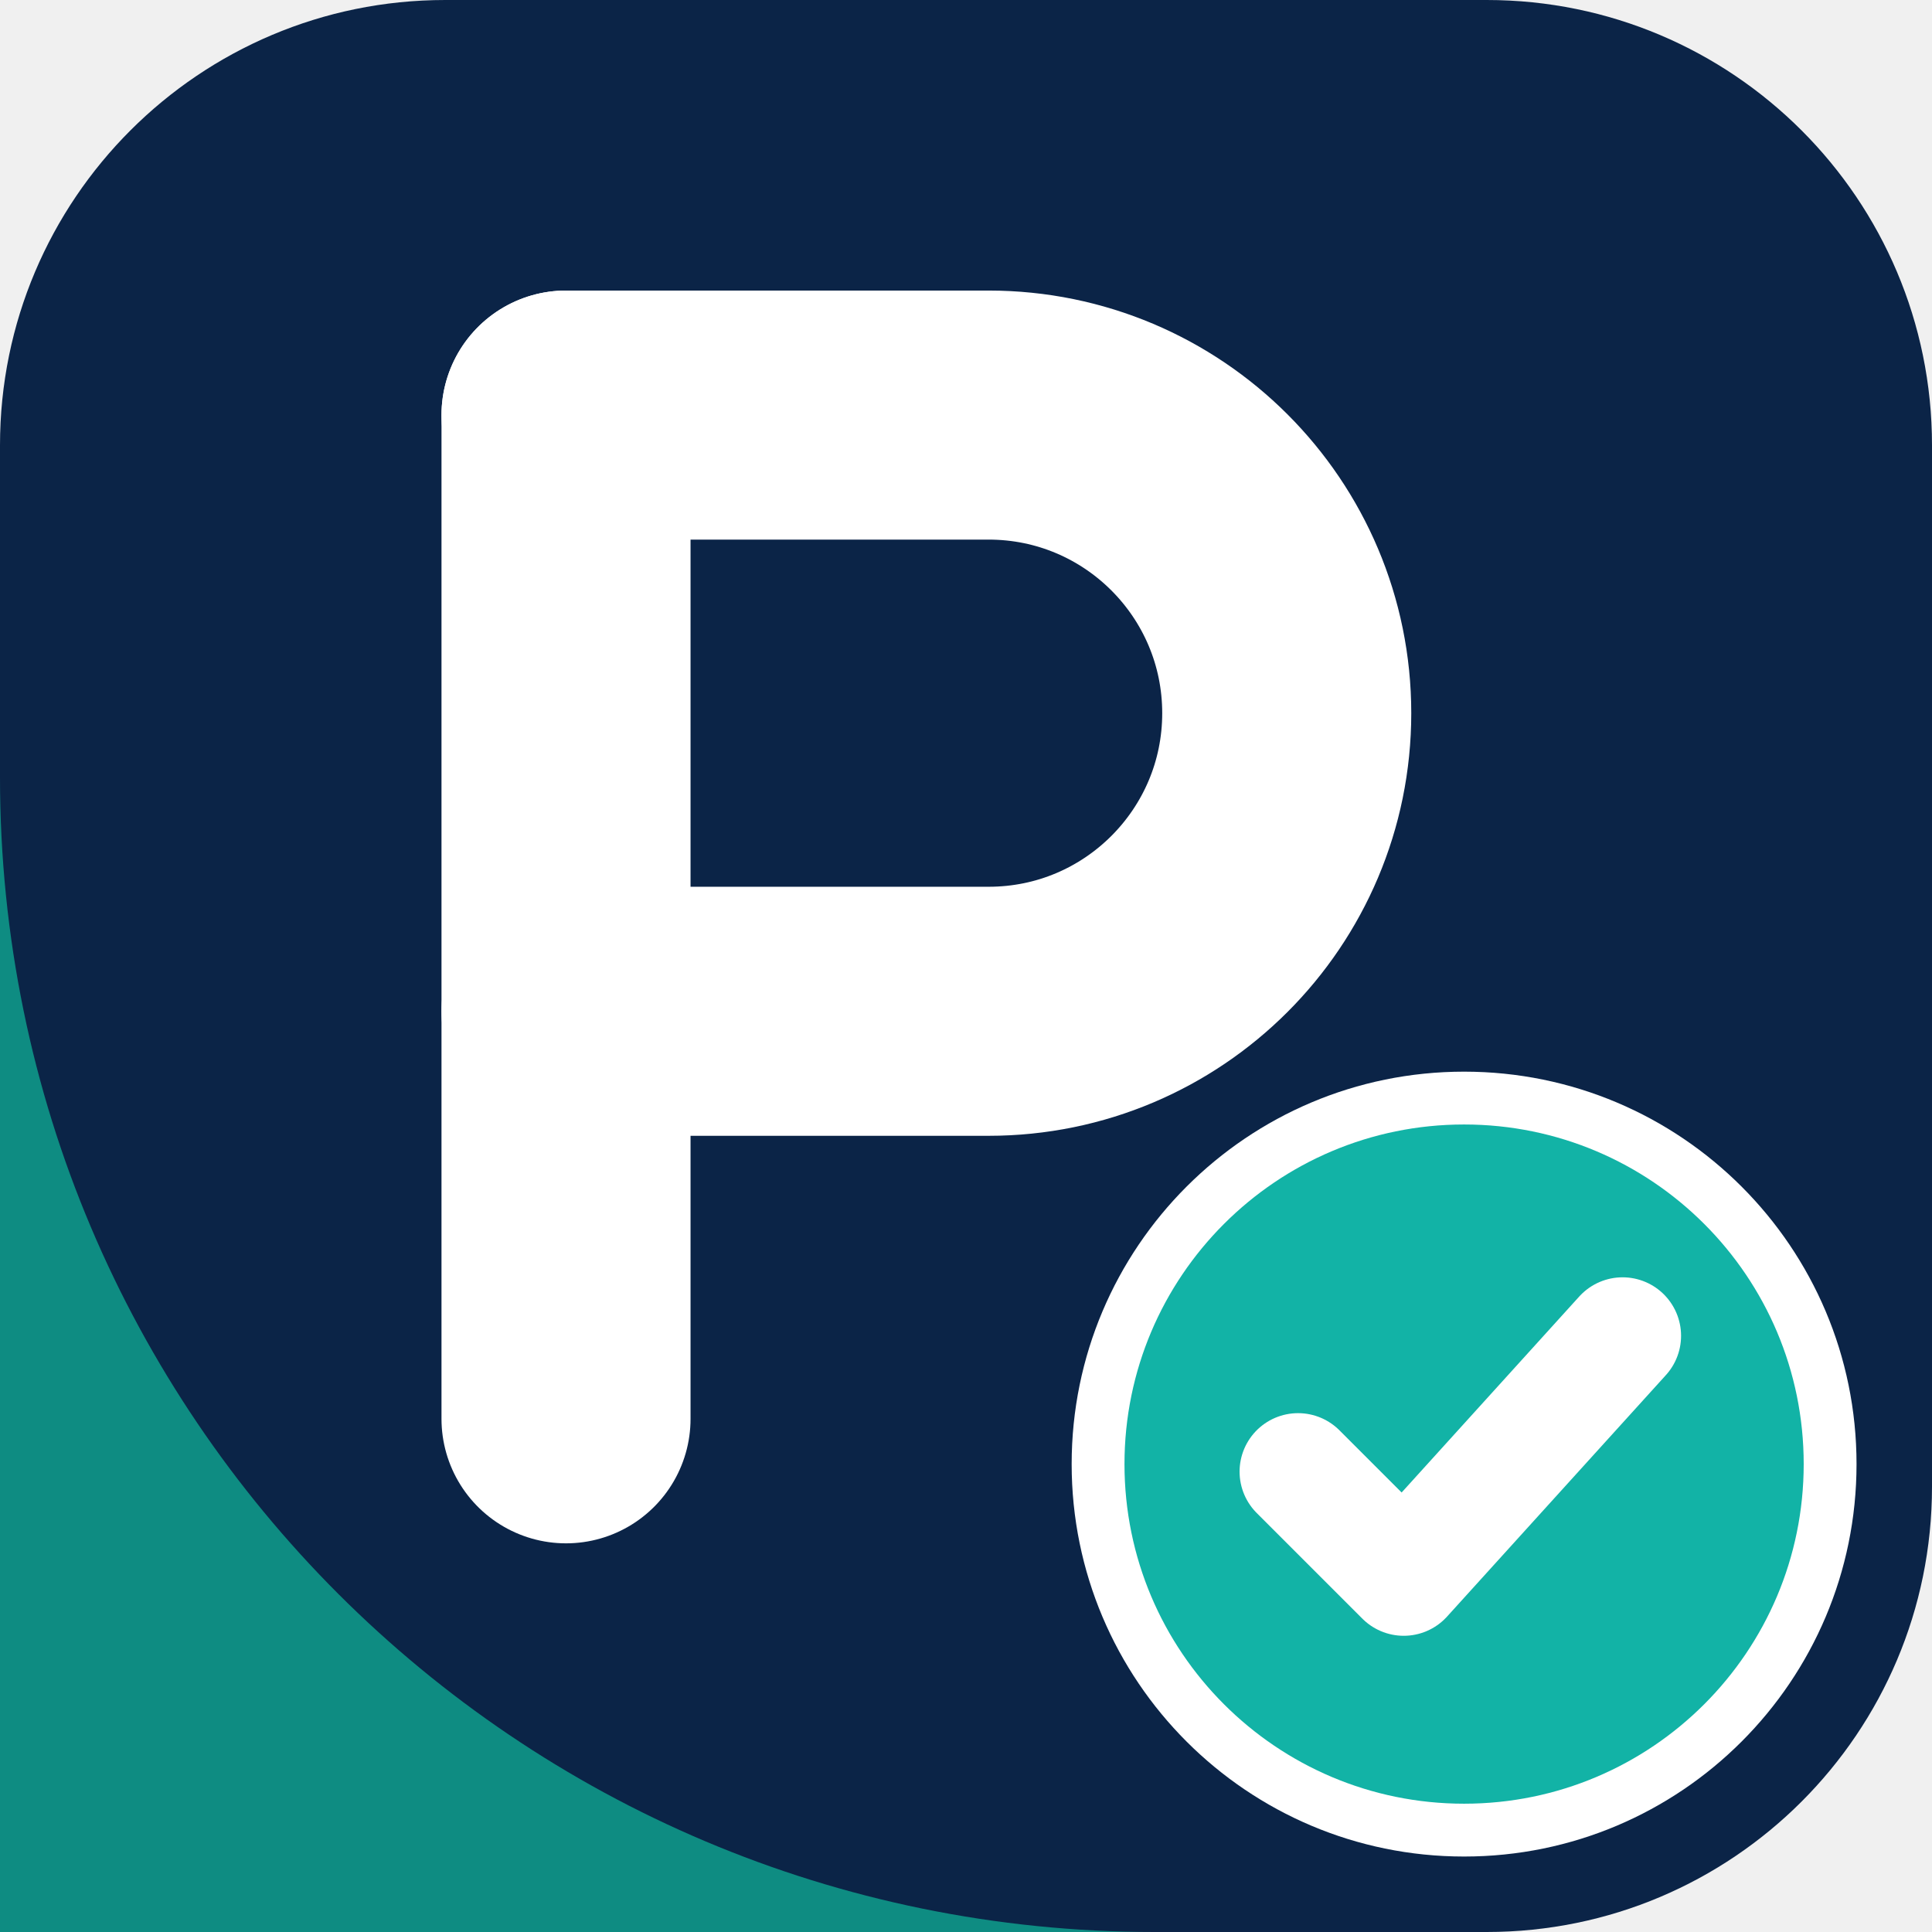
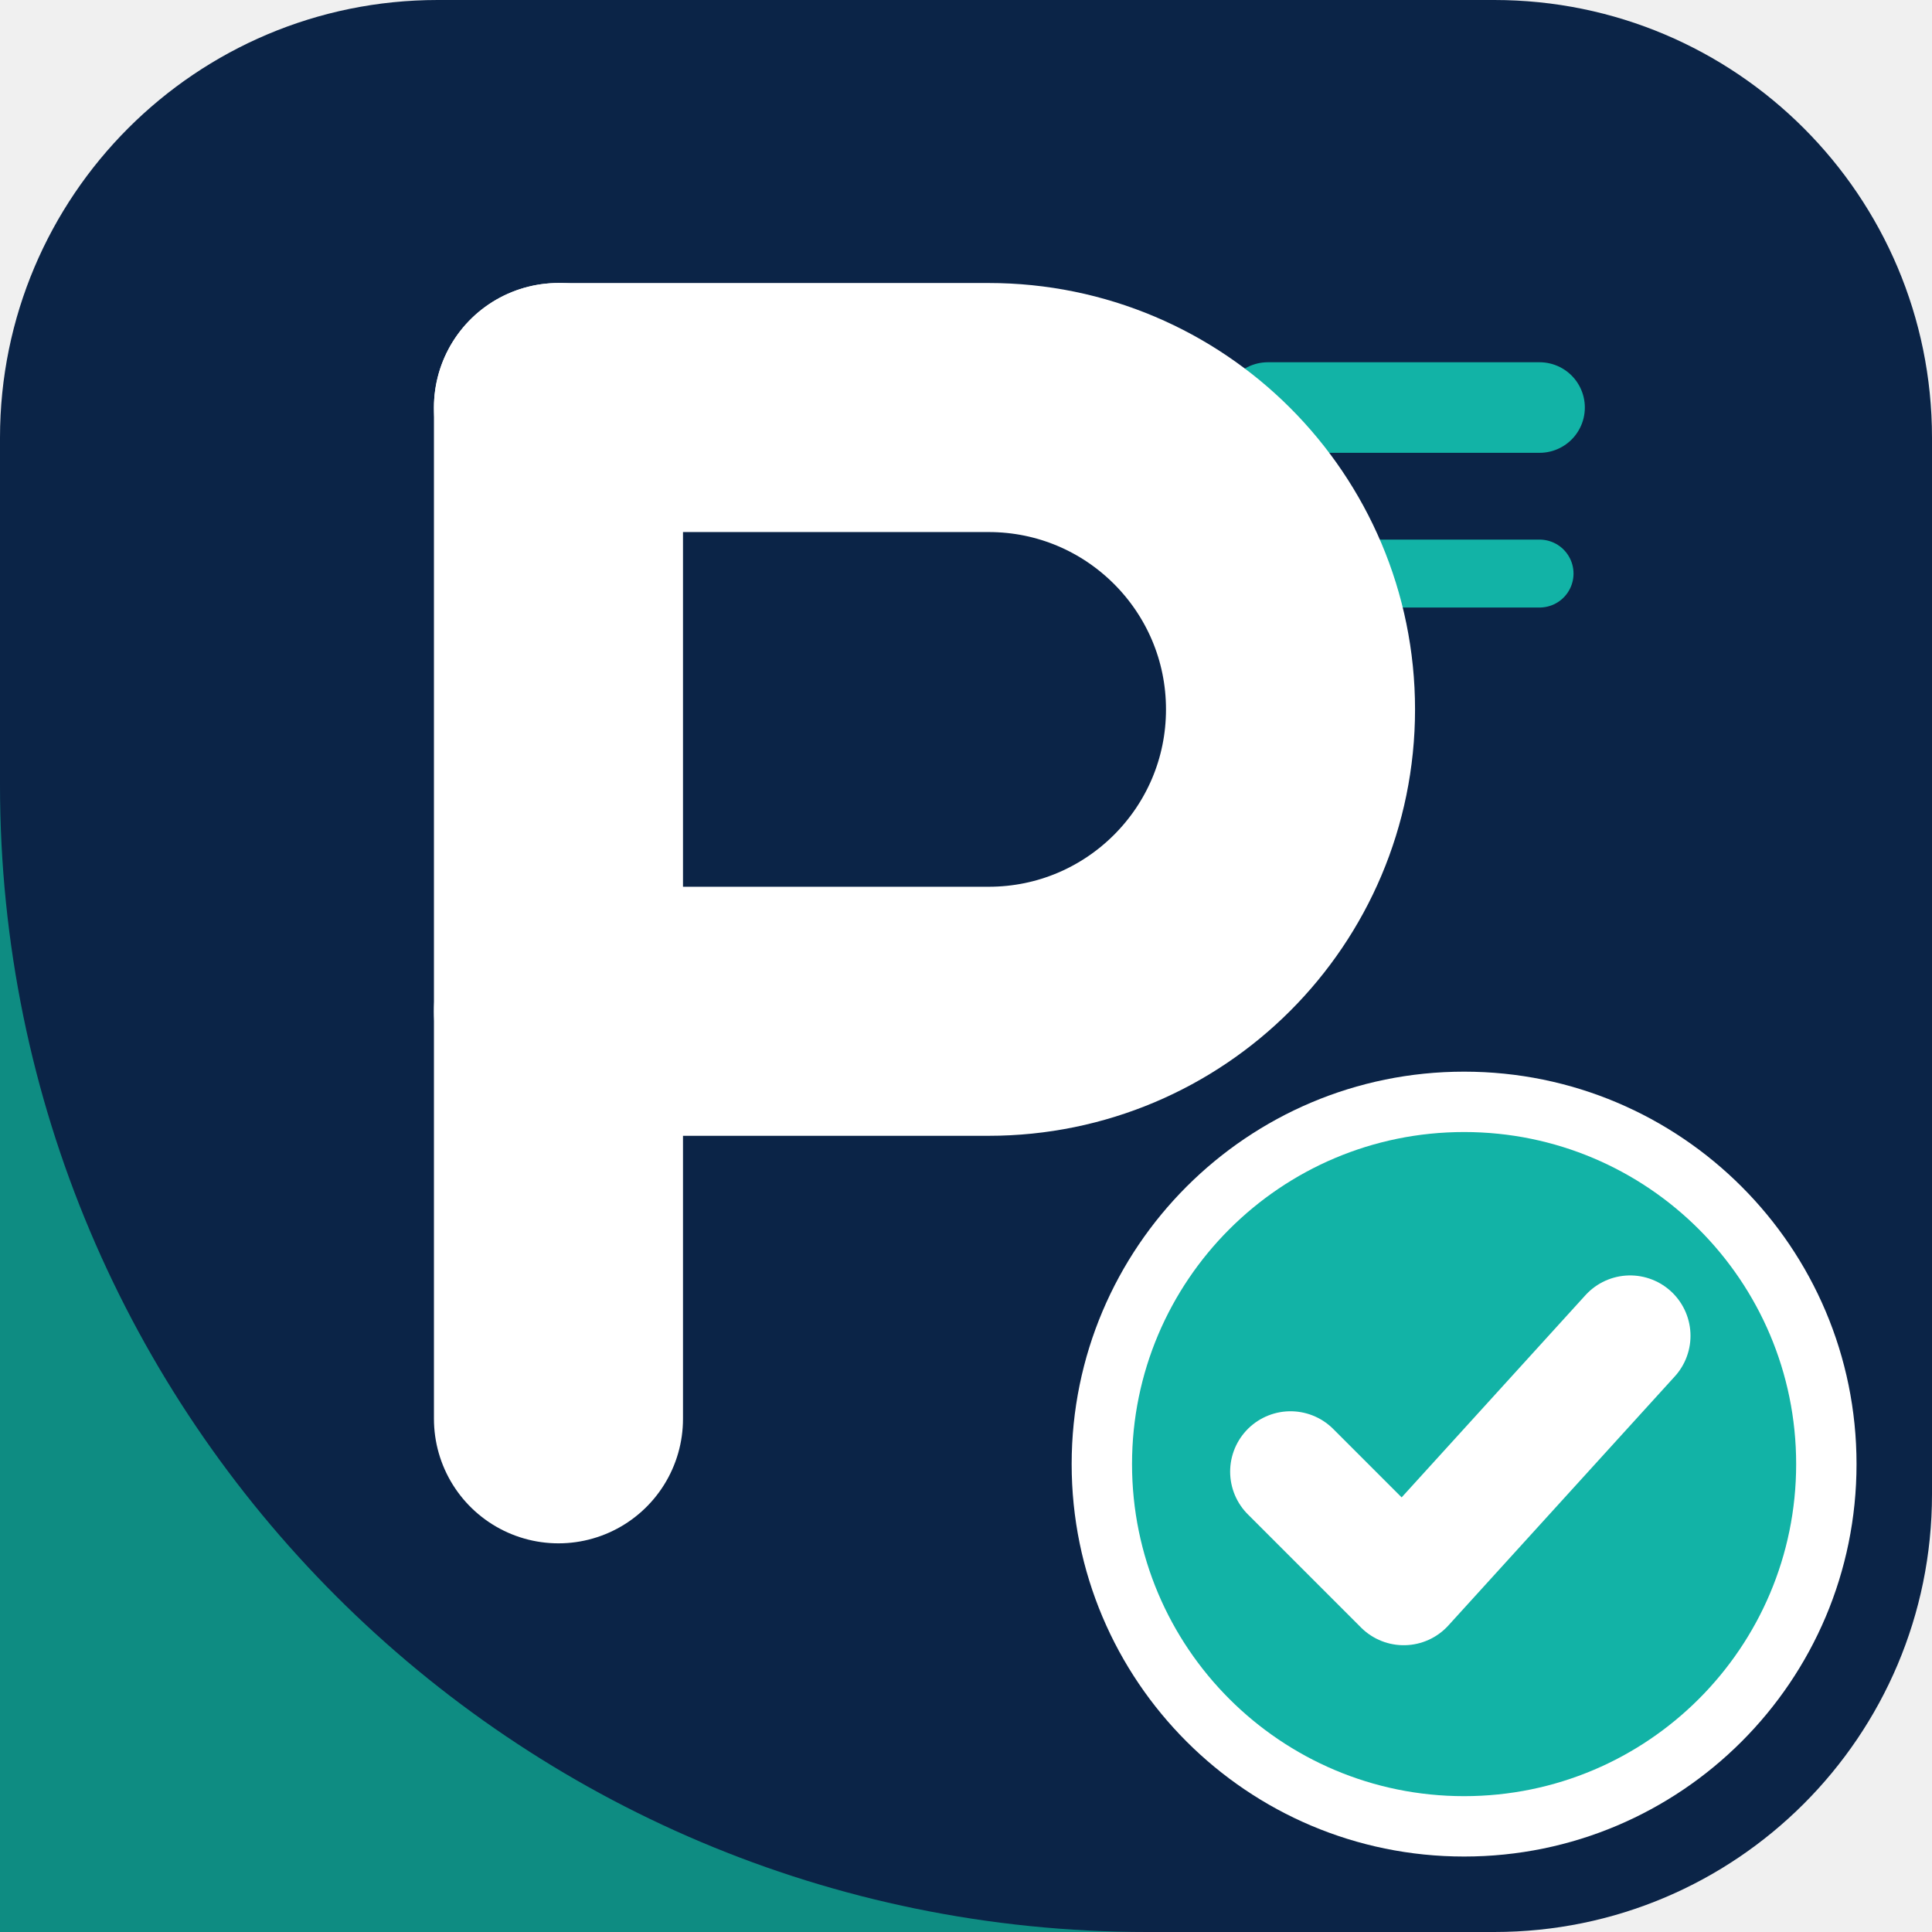
<svg xmlns="http://www.w3.org/2000/svg" width="512" height="512" viewBox="0 0 512 512" role="img" aria-labelledby="ppf-title ppf-desc">
-   <rect width="512" height="512" rx="118" fill="#0B2447" />
-   <path d="M0 512V206A306 306 0 0 0 306 512Z" fill="#0E8C82" />
-   <g fill="none" stroke="#FFFFFF" stroke-width="66" stroke-linecap="round" stroke-linejoin="round">
-     <path d="M150 110V376" />
-     <path d="M150 110H262A79 79 0 0 1 262 268H150" />
+   <g id="brand-mark">
+     <rect id="mark-plate" width="512" height="512" rx="116" fill="#0B2447" />
+     <path id="mark-sweep" d="M0 512V208A304 304 0 0 0 304 512Z" fill="#0E8C82" />
+     <path id="mark-doc-accent" d="M336 108H408" fill="none" stroke="#12B3A6" stroke-width="24" stroke-linecap="round" />
+     <path id="mark-doc-sub" d="M356 152H408" fill="none" stroke="#12B3A6" stroke-width="18" stroke-linecap="round" />
+     <g id="mark-monogram-p" fill="none" stroke="#FFFFFF" stroke-width="66" stroke-linecap="round" stroke-linejoin="round">
+       <path d="M148 108V376" />
+       <path d="M148 108H262A80 80 0 0 1 262 268H148" />
+     </g>
+     <g id="mark-check-badge">
+       <circle cx="388" cy="388" r="104" fill="#FFFFFF" />
+       <circle cx="388" cy="388" r="88" fill="#12B3A6" />
+       <path d="M342 390L372 420L432 354" fill="none" stroke="#FFFFFF" stroke-width="32" stroke-linecap="round" stroke-linejoin="round" />
+     </g>
  </g>
-   <circle cx="388" cy="388" r="104" fill="#FFFFFF" />
-   <circle cx="388" cy="388" r="90" fill="#12B3A6" />
-   <path d="M344 390L372 418L430 354" fill="none" stroke="#FFFFFF" stroke-width="31" stroke-linecap="round" stroke-linejoin="round" />
</svg>
